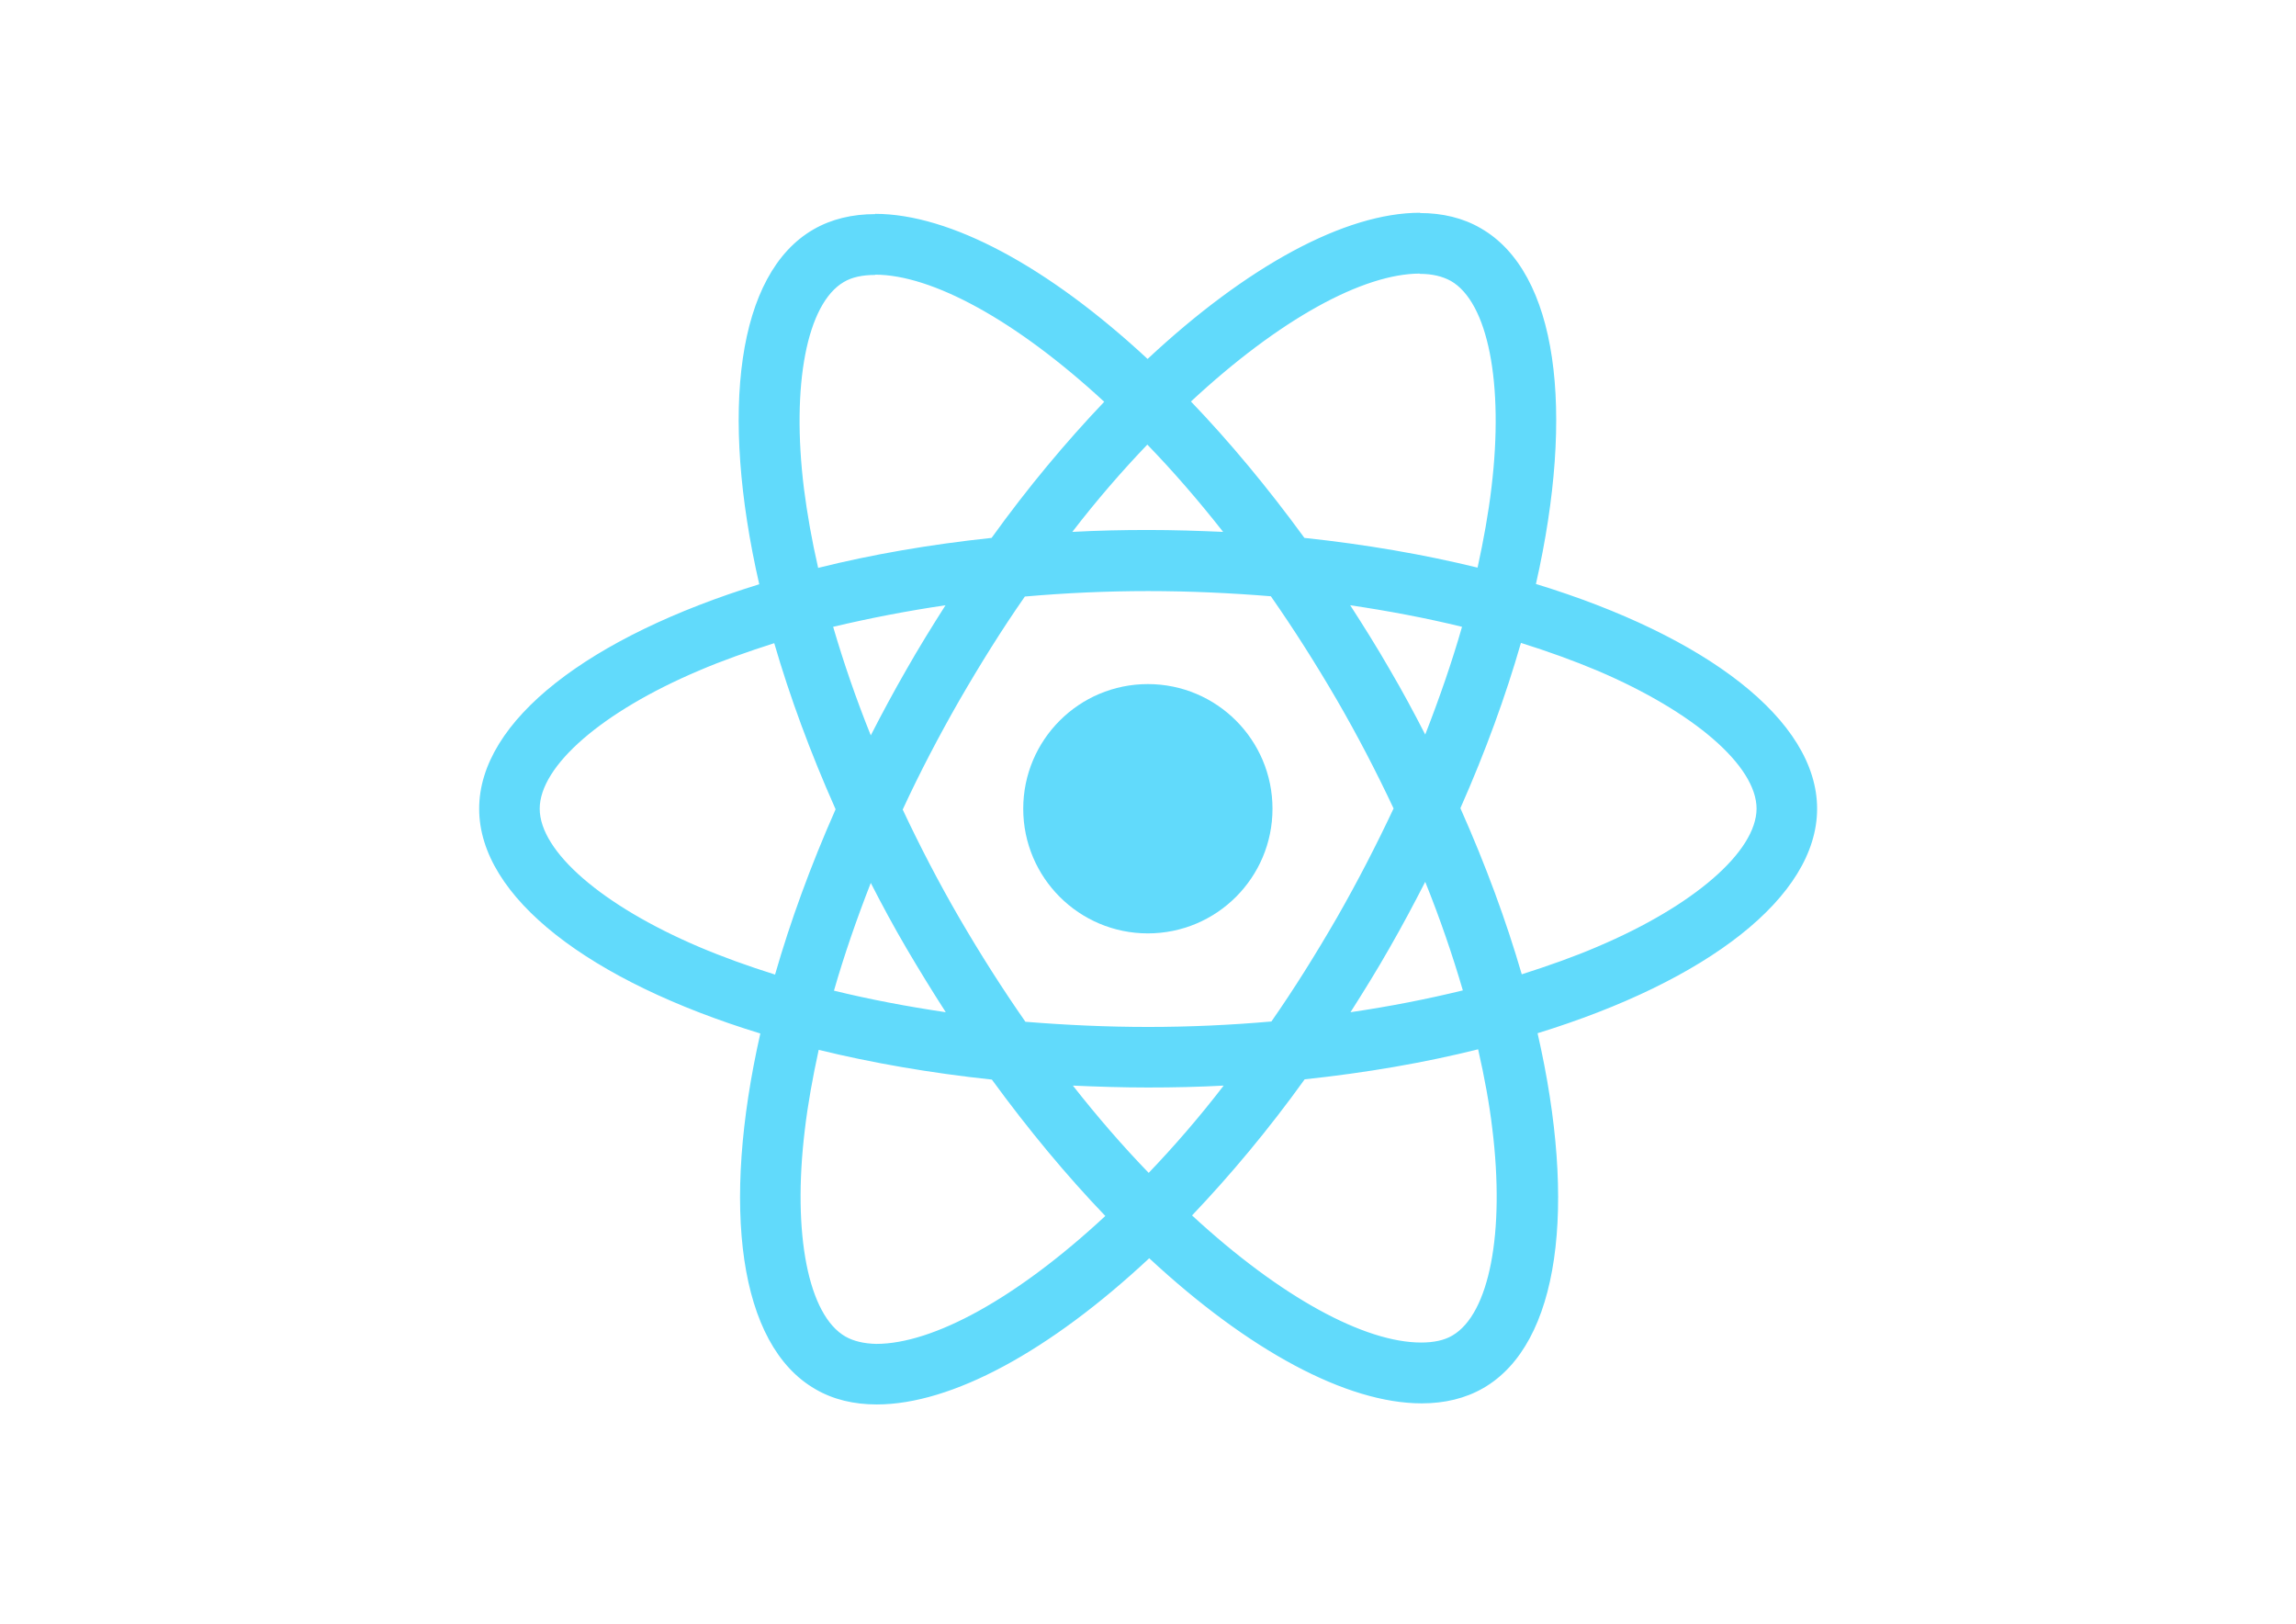
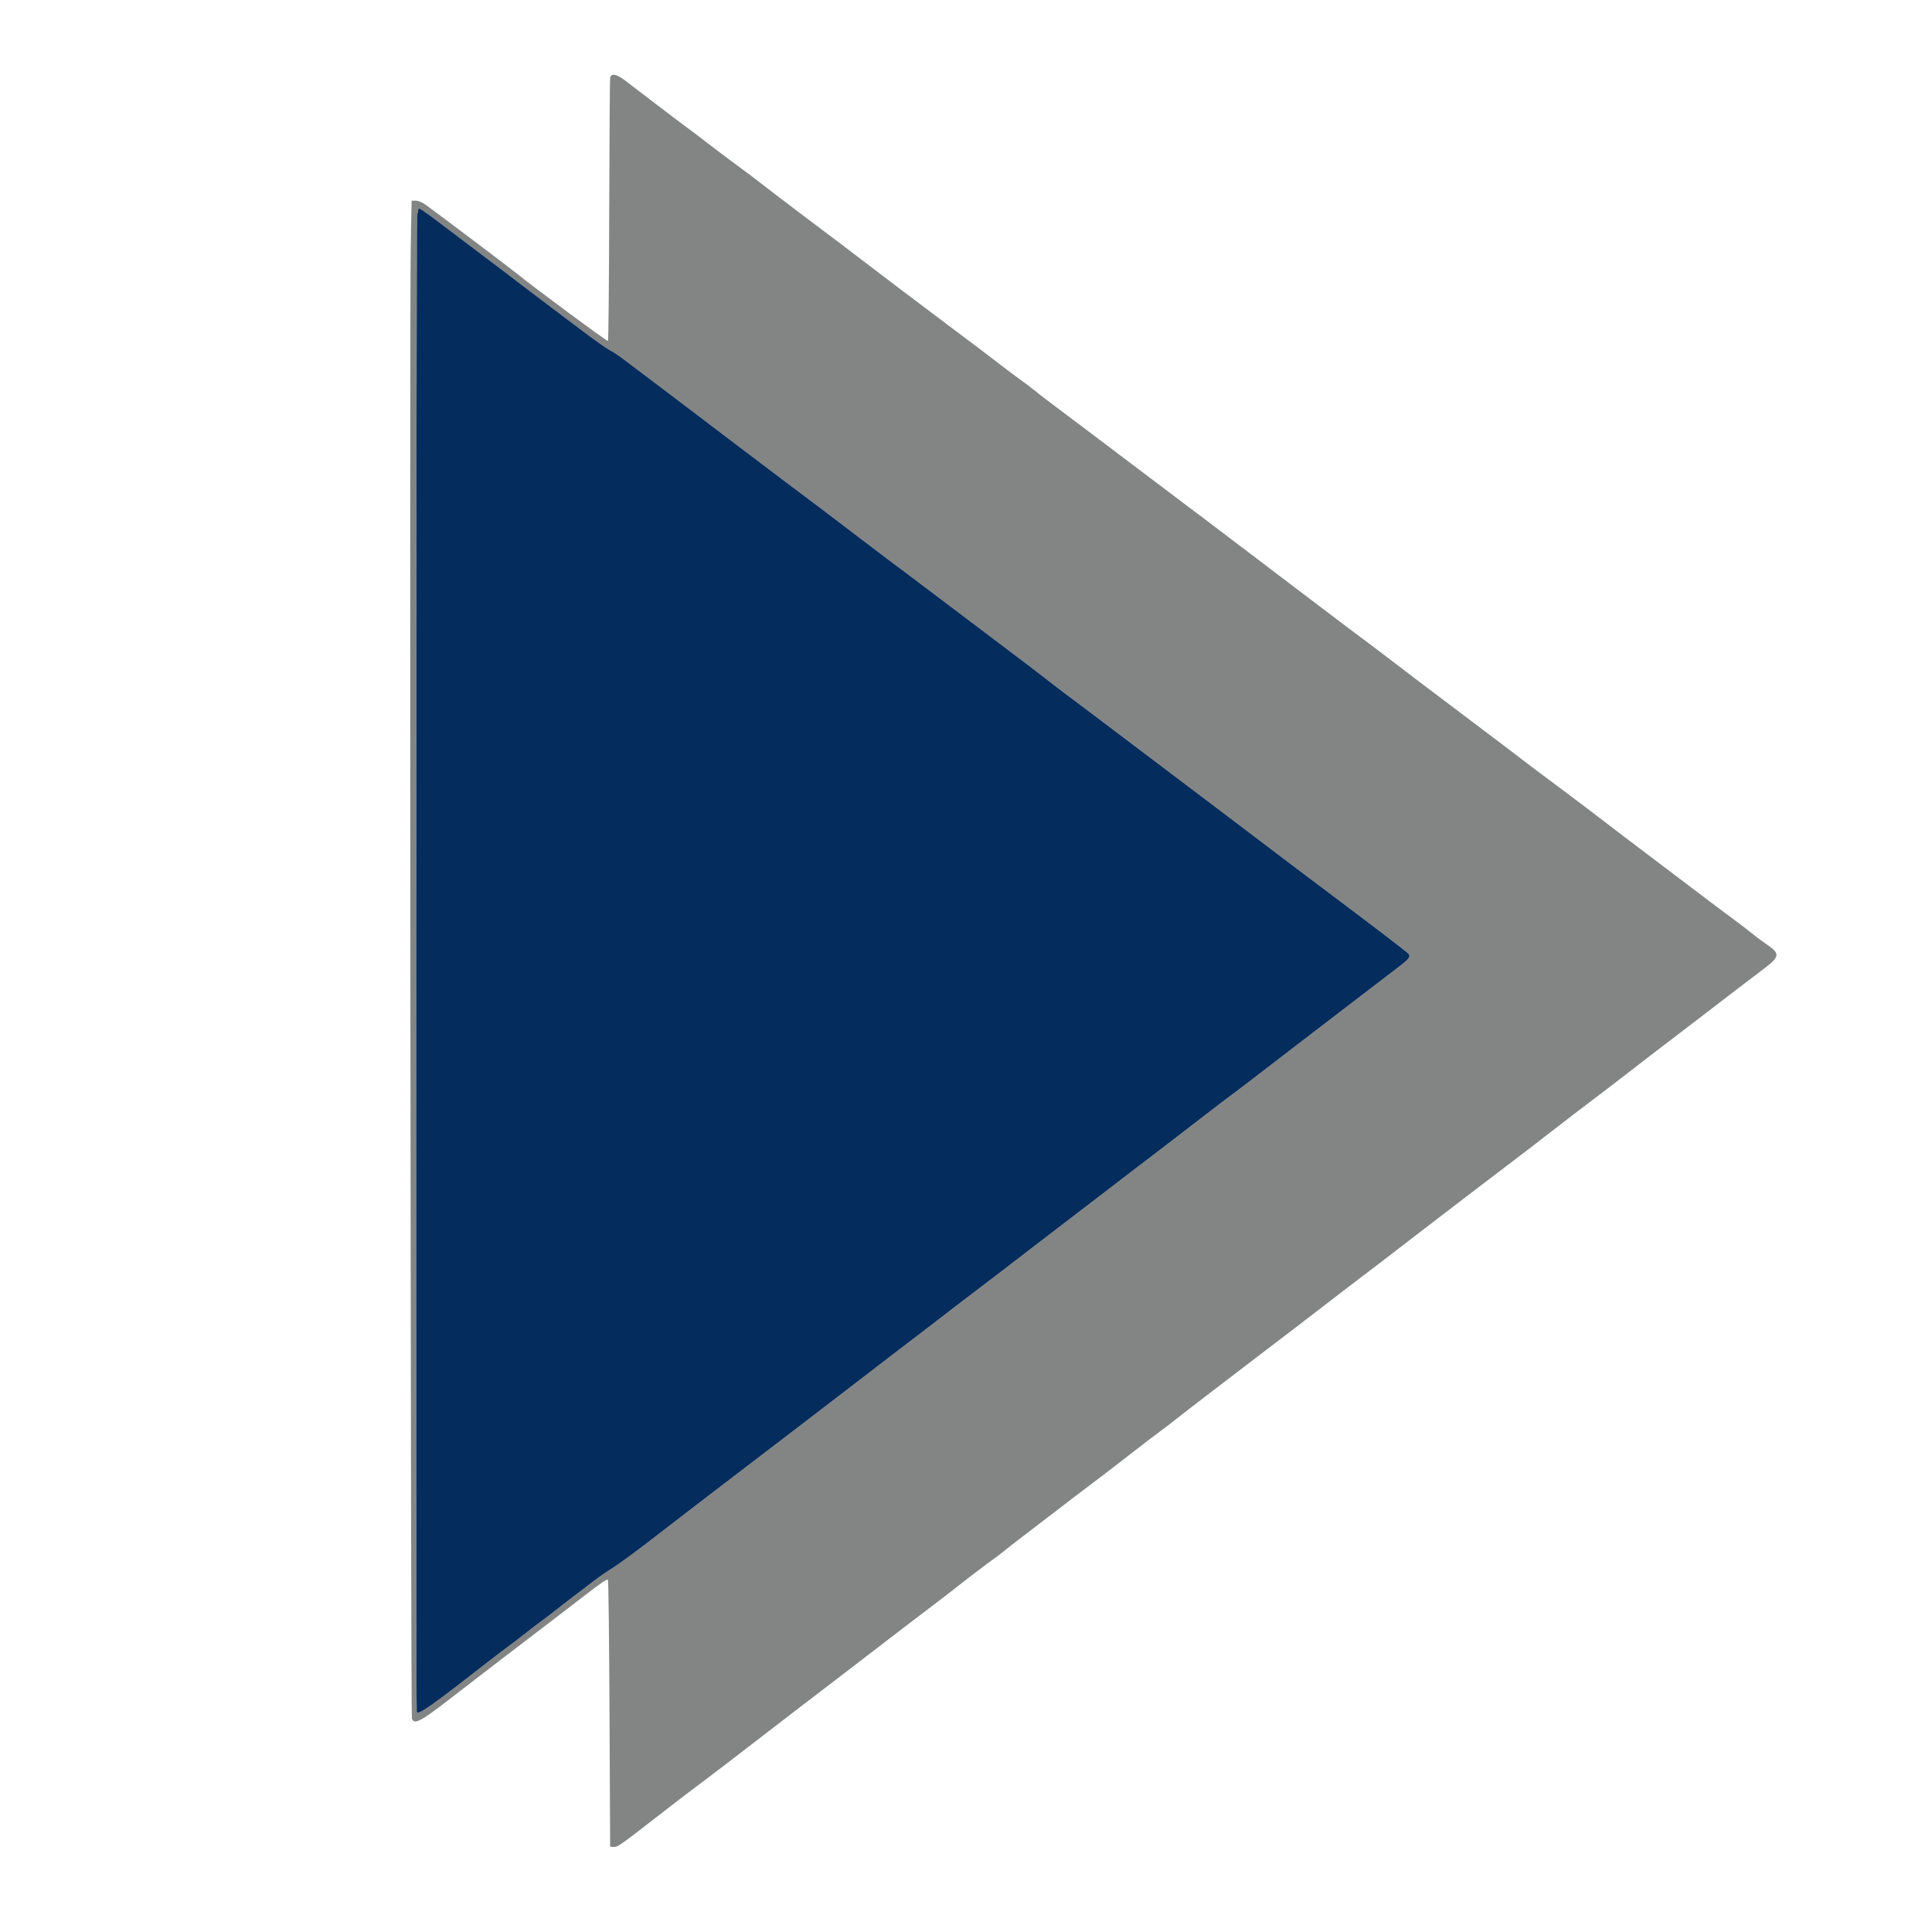
- <svg xmlns="http://www.w3.org/2000/svg" viewBox="0 0 841.9 595.3">
-   <g fill="#61DAFB">
-     <path d="M666.3 296.5c0-32.5-40.7-63.3-103.1-82.4 14.4-63.6 8-114.2-20.2-130.4-6.5-3.8-14.1-5.6-22.4-5.6v22.3c4.6 0 8.3.9 11.4 2.6 13.6 7.8 19.5 37.5 14.9 75.7-1.1 9.4-2.9 19.3-5.1 29.4-19.6-4.8-41-8.5-63.5-10.9-13.5-18.5-27.5-35.3-41.6-50 32.6-30.3 63.2-46.9 84-46.9V78c-27.5 0-63.5 19.6-99.9 53.6-36.4-33.8-72.4-53.2-99.9-53.2v22.3c20.7 0 51.4 16.5 84 46.6-14 14.7-28 31.4-41.3 49.9-22.6 2.4-44 6.1-63.6 11-2.3-10-4-19.7-5.2-29-4.7-38.2 1.1-67.9 14.6-75.8 3-1.8 6.9-2.6 11.5-2.6V78.5c-8.4 0-16 1.8-22.6 5.6-28.1 16.2-34.4 66.7-19.9 130.1-62.2 19.2-102.7 49.9-102.7 82.3 0 32.5 40.7 63.3 103.1 82.4-14.4 63.6-8 114.2 20.2 130.4 6.5 3.8 14.1 5.6 22.5 5.6 27.5 0 63.5-19.6 99.9-53.6 36.4 33.8 72.4 53.2 99.9 53.2 8.4 0 16-1.8 22.6-5.6 28.1-16.2 34.4-66.7 19.9-130.1 62-19.1 102.5-49.9 102.5-82.3zm-130.2-66.7c-3.7 12.9-8.3 26.2-13.5 39.5-4.1-8-8.4-16-13.1-24-4.6-8-9.5-15.8-14.4-23.4 14.2 2.1 27.9 4.7 41 7.9zm-45.8 106.5c-7.8 13.5-15.8 26.3-24.1 38.2-14.9 1.3-30 2-45.2 2-15.1 0-30.2-.7-45-1.9-8.3-11.9-16.4-24.6-24.2-38-7.6-13.1-14.5-26.4-20.8-39.8 6.2-13.4 13.2-26.8 20.7-39.9 7.8-13.5 15.8-26.3 24.1-38.2 14.9-1.3 30-2 45.2-2 15.1 0 30.2.7 45 1.9 8.3 11.9 16.4 24.6 24.2 38 7.6 13.1 14.5 26.4 20.8 39.8-6.3 13.4-13.2 26.8-20.7 39.9zm32.3-13c5.4 13.4 10 26.8 13.8 39.8-13.1 3.2-26.9 5.9-41.2 8 4.9-7.7 9.8-15.6 14.4-23.7 4.6-8 8.9-16.1 13-24.1zM421.2 430c-9.3-9.6-18.6-20.3-27.8-32 9 .4 18.2.7 27.5.7 9.4 0 18.7-.2 27.8-.7-9 11.7-18.3 22.4-27.5 32zm-74.4-58.9c-14.2-2.1-27.9-4.7-41-7.9 3.7-12.9 8.3-26.2 13.5-39.5 4.1 8 8.4 16 13.1 24 4.7 8 9.5 15.8 14.4 23.4zM420.7 163c9.3 9.6 18.6 20.3 27.8 32-9-.4-18.2-.7-27.5-.7-9.4 0-18.7.2-27.8.7 9-11.7 18.3-22.4 27.5-32zm-74 58.9c-4.9 7.7-9.8 15.6-14.4 23.7-4.6 8-8.9 16-13 24-5.4-13.4-10-26.8-13.8-39.8 13.1-3.1 26.9-5.8 41.2-7.9zm-90.5 125.2c-35.4-15.1-58.3-34.9-58.3-50.6 0-15.7 22.9-35.6 58.3-50.6 8.6-3.7 18-7 27.7-10.1 5.7 19.6 13.2 40 22.5 60.9-9.2 20.8-16.6 41.1-22.2 60.6-9.9-3.1-19.3-6.5-28-10.2zM310 490c-13.6-7.8-19.5-37.5-14.9-75.7 1.1-9.4 2.9-19.3 5.1-29.4 19.6 4.8 41 8.5 63.5 10.9 13.5 18.5 27.5 35.3 41.6 50-32.6 30.3-63.2 46.9-84 46.9-4.5-.1-8.3-1-11.3-2.7zm237.2-76.2c4.7 38.2-1.1 67.9-14.6 75.8-3 1.8-6.9 2.6-11.5 2.6-20.7 0-51.4-16.5-84-46.6 14-14.7 28-31.4 41.3-49.9 22.6-2.4 44-6.1 63.6-11 2.3 10.1 4.1 19.8 5.2 29.1zm38.5-66.7c-8.6 3.7-18 7-27.7 10.1-5.7-19.6-13.2-40-22.5-60.9 9.2-20.8 16.6-41.1 22.2-60.6 9.9 3.1 19.3 6.5 28.1 10.2 35.4 15.1 58.3 34.9 58.3 50.6-.1 15.7-23 35.6-58.4 50.6zM320.8 78.4z" />
-     <circle cx="420.9" cy="296.5" r="45.7" />
-     <path d="M520.5 78.1z" />
+ <svg xmlns="http://www.w3.org/2000/svg" id="svg" version="1.1" width="400" height="400" viewBox="0, 0, 400,400">
+   <g id="svgg">
+     <path id="path0" d="M126.331 16.065 C 126.259 16.384,126.170 28.742,126.133 43.527 C 126.095 58.312,125.981 70.493,125.878 70.595 C 125.723 70.751,110.304 59.344,106.968 56.605 C 105.653 55.526,89.707 43.504,88.109 42.387 C 87.350 41.856,86.599 41.548,86.065 41.548 L 85.222 41.548 85.037 51.161 C 84.791 63.908,85.025 355.059,85.281 355.806 C 85.749 357.173,87.088 356.455,93.806 351.232 C 97.983 347.985,109.277 339.321,113.158 336.387 C 114.472 335.394,117.199 333.303,119.218 331.742 C 124.375 327.755,125.654 326.858,125.873 327.078 C 125.978 327.183,126.123 339.656,126.194 354.796 L 126.323 382.323 127.014 382.402 C 127.768 382.490,128.465 382.009,135.355 376.647 C 140.162 372.906,143.404 370.428,146.329 368.258 C 147.573 367.335,151.518 364.316,155.095 361.548 C 158.673 358.781,162.672 355.703,163.982 354.710 C 165.291 353.716,167.415 352.090,168.700 351.097 C 169.986 350.103,172.822 347.932,175.003 346.271 C 177.183 344.611,180.652 341.949,182.710 340.355 C 184.768 338.761,188.600 335.832,191.226 333.844 C 193.852 331.857,196.813 329.584,197.806 328.794 C 200.076 326.990,204.358 323.729,205.797 322.710 C 206.399 322.284,207.401 321.521,208.026 321.014 C 209.494 319.822,210.962 318.690,218.717 312.774 C 219.740 311.994,221.144 310.913,221.837 310.374 C 222.530 309.834,223.755 308.905,224.559 308.309 C 226.491 306.878,229.962 304.218,234.710 300.530 C 236.839 298.875,239.329 296.976,240.243 296.309 C 241.158 295.642,242.784 294.394,243.856 293.534 C 244.929 292.675,247.897 290.382,250.452 288.438 C 253.006 286.495,256.606 283.741,258.452 282.319 C 260.297 280.896,262.503 279.212,263.355 278.575 C 264.206 277.939,265.948 276.612,267.226 275.628 C 275.620 269.159,282.367 263.984,283.407 263.217 C 284.074 262.725,285.700 261.486,287.020 260.463 C 288.340 259.439,291.335 257.133,293.677 255.338 C 296.019 253.542,299.318 251.012,301.007 249.714 C 302.696 248.417,304.921 246.716,305.951 245.935 C 306.981 245.155,309.606 243.157,311.783 241.495 C 313.960 239.833,316.439 237.944,317.290 237.296 C 318.142 236.649,319.245 235.791,319.742 235.390 C 320.823 234.518,330.187 227.347,331.919 226.065 C 332.590 225.568,334.566 224.053,336.311 222.697 C 339.984 219.845,343.208 217.366,346.349 214.978 C 347.569 214.050,350.231 212.013,352.265 210.452 C 357.542 206.399,361.606 203.293,364.889 200.805 C 368.630 197.969,368.686 197.490,365.524 195.353 C 364.828 194.883,363.480 193.869,362.528 193.101 C 361.577 192.332,360.049 191.160,359.133 190.497 C 358.217 189.833,355.628 187.894,353.379 186.186 C 351.130 184.479,345.690 180.361,341.290 177.035 C 336.890 173.709,332.695 170.519,331.968 169.945 C 331.241 169.372,329.408 167.974,327.894 166.839 C 326.380 165.703,324.188 164.055,323.023 163.175 C 321.857 162.296,320.032 160.934,318.968 160.148 C 317.903 159.363,316.045 157.957,314.839 157.023 C 313.632 156.089,309.045 152.615,304.645 149.302 C 296.247 142.979,290.693 138.769,286.231 135.343 C 284.761 134.214,282.765 132.710,281.795 132.000 C 280.825 131.290,277.972 129.142,275.455 127.226 C 272.938 125.310,268.721 122.114,266.085 120.124 C 263.448 118.134,258.938 114.708,256.063 112.511 C 253.187 110.314,250.206 108.052,249.438 107.484 C 248.670 106.916,247.365 105.938,246.537 105.309 C 243.879 103.292,243.348 102.890,235.742 97.155 C 231.626 94.051,226.342 90.061,224.000 88.290 C 221.658 86.518,218.755 84.333,217.548 83.435 C 216.342 82.537,214.881 81.406,214.302 80.922 C 213.724 80.437,212.343 79.390,211.235 78.595 C 210.127 77.800,208.510 76.592,207.642 75.911 C 206.014 74.634,198.997 69.319,198.042 68.641 C 197.746 68.430,195.435 66.690,192.908 64.774 C 190.380 62.858,187.528 60.710,186.569 60.000 C 185.610 59.290,182.710 57.084,180.125 55.097 C 177.540 53.110,174.642 50.903,173.686 50.194 C 170.057 47.502,160.565 40.310,158.690 38.832 C 156.865 37.393,153.881 35.149,150.980 33.032 C 150.299 32.535,148.308 31.026,146.556 29.677 C 144.804 28.329,142.885 26.877,142.291 26.452 C 141.697 26.026,138.855 23.877,135.975 21.677 C 133.095 19.477,130.093 17.185,129.305 16.583 C 127.655 15.325,126.541 15.130,126.331 16.065 M93.461 47.966 C 96.564 50.326,99.421 52.490,99.811 52.774 C 100.859 53.538,107.361 58.470,108.258 59.182 C 108.684 59.520,110.600 60.972,112.516 62.409 C 114.432 63.846,118.037 66.563,120.528 68.447 C 123.018 70.330,125.574 72.136,126.207 72.460 C 126.840 72.784,128.002 73.539,128.787 74.137 C 129.573 74.736,133.037 77.350,136.485 79.946 C 139.933 82.543,143.412 85.180,144.216 85.807 C 145.020 86.435,147.575 88.375,149.895 90.119 C 152.215 91.863,155.757 94.547,157.766 96.083 C 159.775 97.619,161.928 99.245,162.551 99.696 C 163.938 100.702,175.078 109.129,178.968 112.115 C 182.051 114.482,185.420 117.025,187.364 118.452 C 188.040 118.948,191.364 121.455,194.749 124.021 C 198.134 126.587,204.039 131.048,207.871 133.934 C 211.703 136.820,215.504 139.714,216.316 140.365 C 217.129 141.016,218.987 142.441,220.445 143.533 C 225.290 147.158,226.430 148.017,229.161 150.095 C 230.652 151.229,235.703 155.047,240.387 158.578 C 245.071 162.109,250.587 166.279,252.645 167.844 C 262.049 174.994,272.454 182.858,279.226 187.931 C 284.228 191.679,291.086 196.947,291.535 197.386 C 292.153 197.991,291.812 198.493,289.677 200.122 C 288.542 200.988,284.652 203.967,281.032 206.742 C 277.413 209.516,273.523 212.498,272.387 213.367 C 269.757 215.382,263.573 220.130,259.135 223.543 C 257.240 225.001,255.129 226.600,254.444 227.097 C 253.759 227.594,251.245 229.515,248.857 231.367 C 246.470 233.219,243.006 235.885,241.161 237.291 C 235.809 241.369,233.752 242.945,227.514 247.742 C 224.284 250.226,220.982 252.753,220.176 253.357 C 219.369 253.962,217.374 255.493,215.742 256.760 C 212.773 259.063,201.892 267.391,197.585 270.655 C 196.328 271.607,194.184 273.258,192.821 274.323 C 191.457 275.387,189.789 276.665,189.114 277.161 C 188.439 277.658,186.009 279.516,183.715 281.290 C 181.421 283.065,178.477 285.329,177.173 286.323 C 175.870 287.316,173.145 289.406,171.119 290.968 C 169.093 292.529,166.779 294.307,165.976 294.918 C 165.173 295.529,162.743 297.387,160.576 299.047 C 158.409 300.707,155.490 302.935,154.090 304.000 C 150.231 306.934,144.930 311.003,134.088 319.355 C 131.140 321.626,127.897 323.991,126.880 324.611 C 125.864 325.231,124.103 326.445,122.968 327.307 C 117.439 331.509,116.396 332.309,114.839 333.550 C 113.916 334.285,112.639 335.257,112.000 335.711 C 111.361 336.165,109.968 337.228,108.903 338.074 C 107.839 338.920,106.329 340.074,105.548 340.639 C 104.768 341.204,102.852 342.662,101.290 343.879 C 89.300 353.227,86.788 355.003,86.278 354.493 C 86.087 354.302,86.160 45.864,86.351 44.645 C 86.666 42.630,86.107 42.369,93.461 47.966 " stroke="none" fill="#838484" fill-rule="evenodd" />
+     <path id="path1" d="M86.597 43.408 C 86.539 43.592,86.428 44.148,86.351 44.645 C 86.160 45.864,86.087 354.302,86.278 354.493 C 86.788 355.003,89.300 353.227,101.290 343.879 C 102.852 342.662,104.768 341.204,105.548 340.639 C 106.329 340.074,107.839 338.920,108.903 338.074 C 109.968 337.228,111.361 336.165,112.000 335.711 C 112.639 335.257,113.916 334.285,114.839 333.550 C 116.396 332.309,117.439 331.509,122.968 327.307 C 124.103 326.445,125.864 325.231,126.880 324.611 C 127.897 323.991,131.140 321.626,134.088 319.355 C 144.930 311.003,150.231 306.934,154.090 304.000 C 155.490 302.935,158.409 300.707,160.576 299.047 C 162.743 297.387,165.173 295.529,165.976 294.918 C 166.779 294.307,169.093 292.529,171.119 290.968 C 173.145 289.406,175.870 287.316,177.173 286.323 C 178.477 285.329,181.421 283.065,183.715 281.290 C 186.009 279.516,188.439 277.658,189.114 277.161 C 189.789 276.665,191.457 275.387,192.821 274.323 C 194.184 273.258,196.328 271.607,197.585 270.655 C 201.892 267.391,212.773 259.063,215.742 256.760 C 217.374 255.493,219.369 253.962,220.176 253.357 C 220.982 252.753,224.284 250.226,227.514 247.742 C 233.752 242.945,235.809 241.369,241.161 237.291 C 243.006 235.885,246.470 233.219,248.857 231.367 C 251.245 229.515,253.759 227.594,254.444 227.097 C 255.129 226.600,257.240 225.001,259.135 223.543 C 263.573 220.130,269.757 215.382,272.387 213.367 C 273.523 212.498,277.413 209.516,281.032 206.742 C 284.652 203.967,288.542 200.988,289.677 200.122 C 291.812 198.493,292.153 197.991,291.535 197.386 C 291.086 196.947,284.228 191.679,279.226 187.931 C 272.454 182.858,262.049 174.994,252.645 167.844 C 250.587 166.279,245.071 162.109,240.387 158.578 C 235.703 155.047,230.652 151.229,229.161 150.095 C 226.430 148.017,225.290 147.158,220.445 143.533 C 218.987 142.441,217.129 141.016,216.316 140.365 C 215.504 139.714,211.703 136.820,207.871 133.934 C 204.039 131.048,198.134 126.587,194.749 124.021 C 191.364 121.455,188.040 118.948,187.364 118.452 C 185.420 117.025,182.051 114.482,178.968 112.115 C 175.078 109.129,163.938 100.702,162.551 99.696 C 161.928 99.245,159.775 97.619,157.766 96.083 C 155.757 94.547,152.215 91.863,149.895 90.119 C 147.575 88.375,145.020 86.435,144.216 85.807 C 143.412 85.180,139.933 82.543,136.485 79.946 C 133.037 77.350,129.573 74.736,128.787 74.137 C 128.002 73.539,126.840 72.784,126.207 72.460 C 125.574 72.136,123.018 70.330,120.528 68.447 C 118.037 66.563,114.432 63.846,112.516 62.409 C 110.600 60.972,108.684 59.520,108.258 59.182 C 107.361 58.470,100.859 53.538,99.811 52.774 C 99.421 52.490,96.564 50.326,93.461 47.966 C 87.203 43.203,86.755 42.906,86.597 43.408 " stroke="none" fill="#042c5c" fill-rule="evenodd" />
  </g>
</svg>
